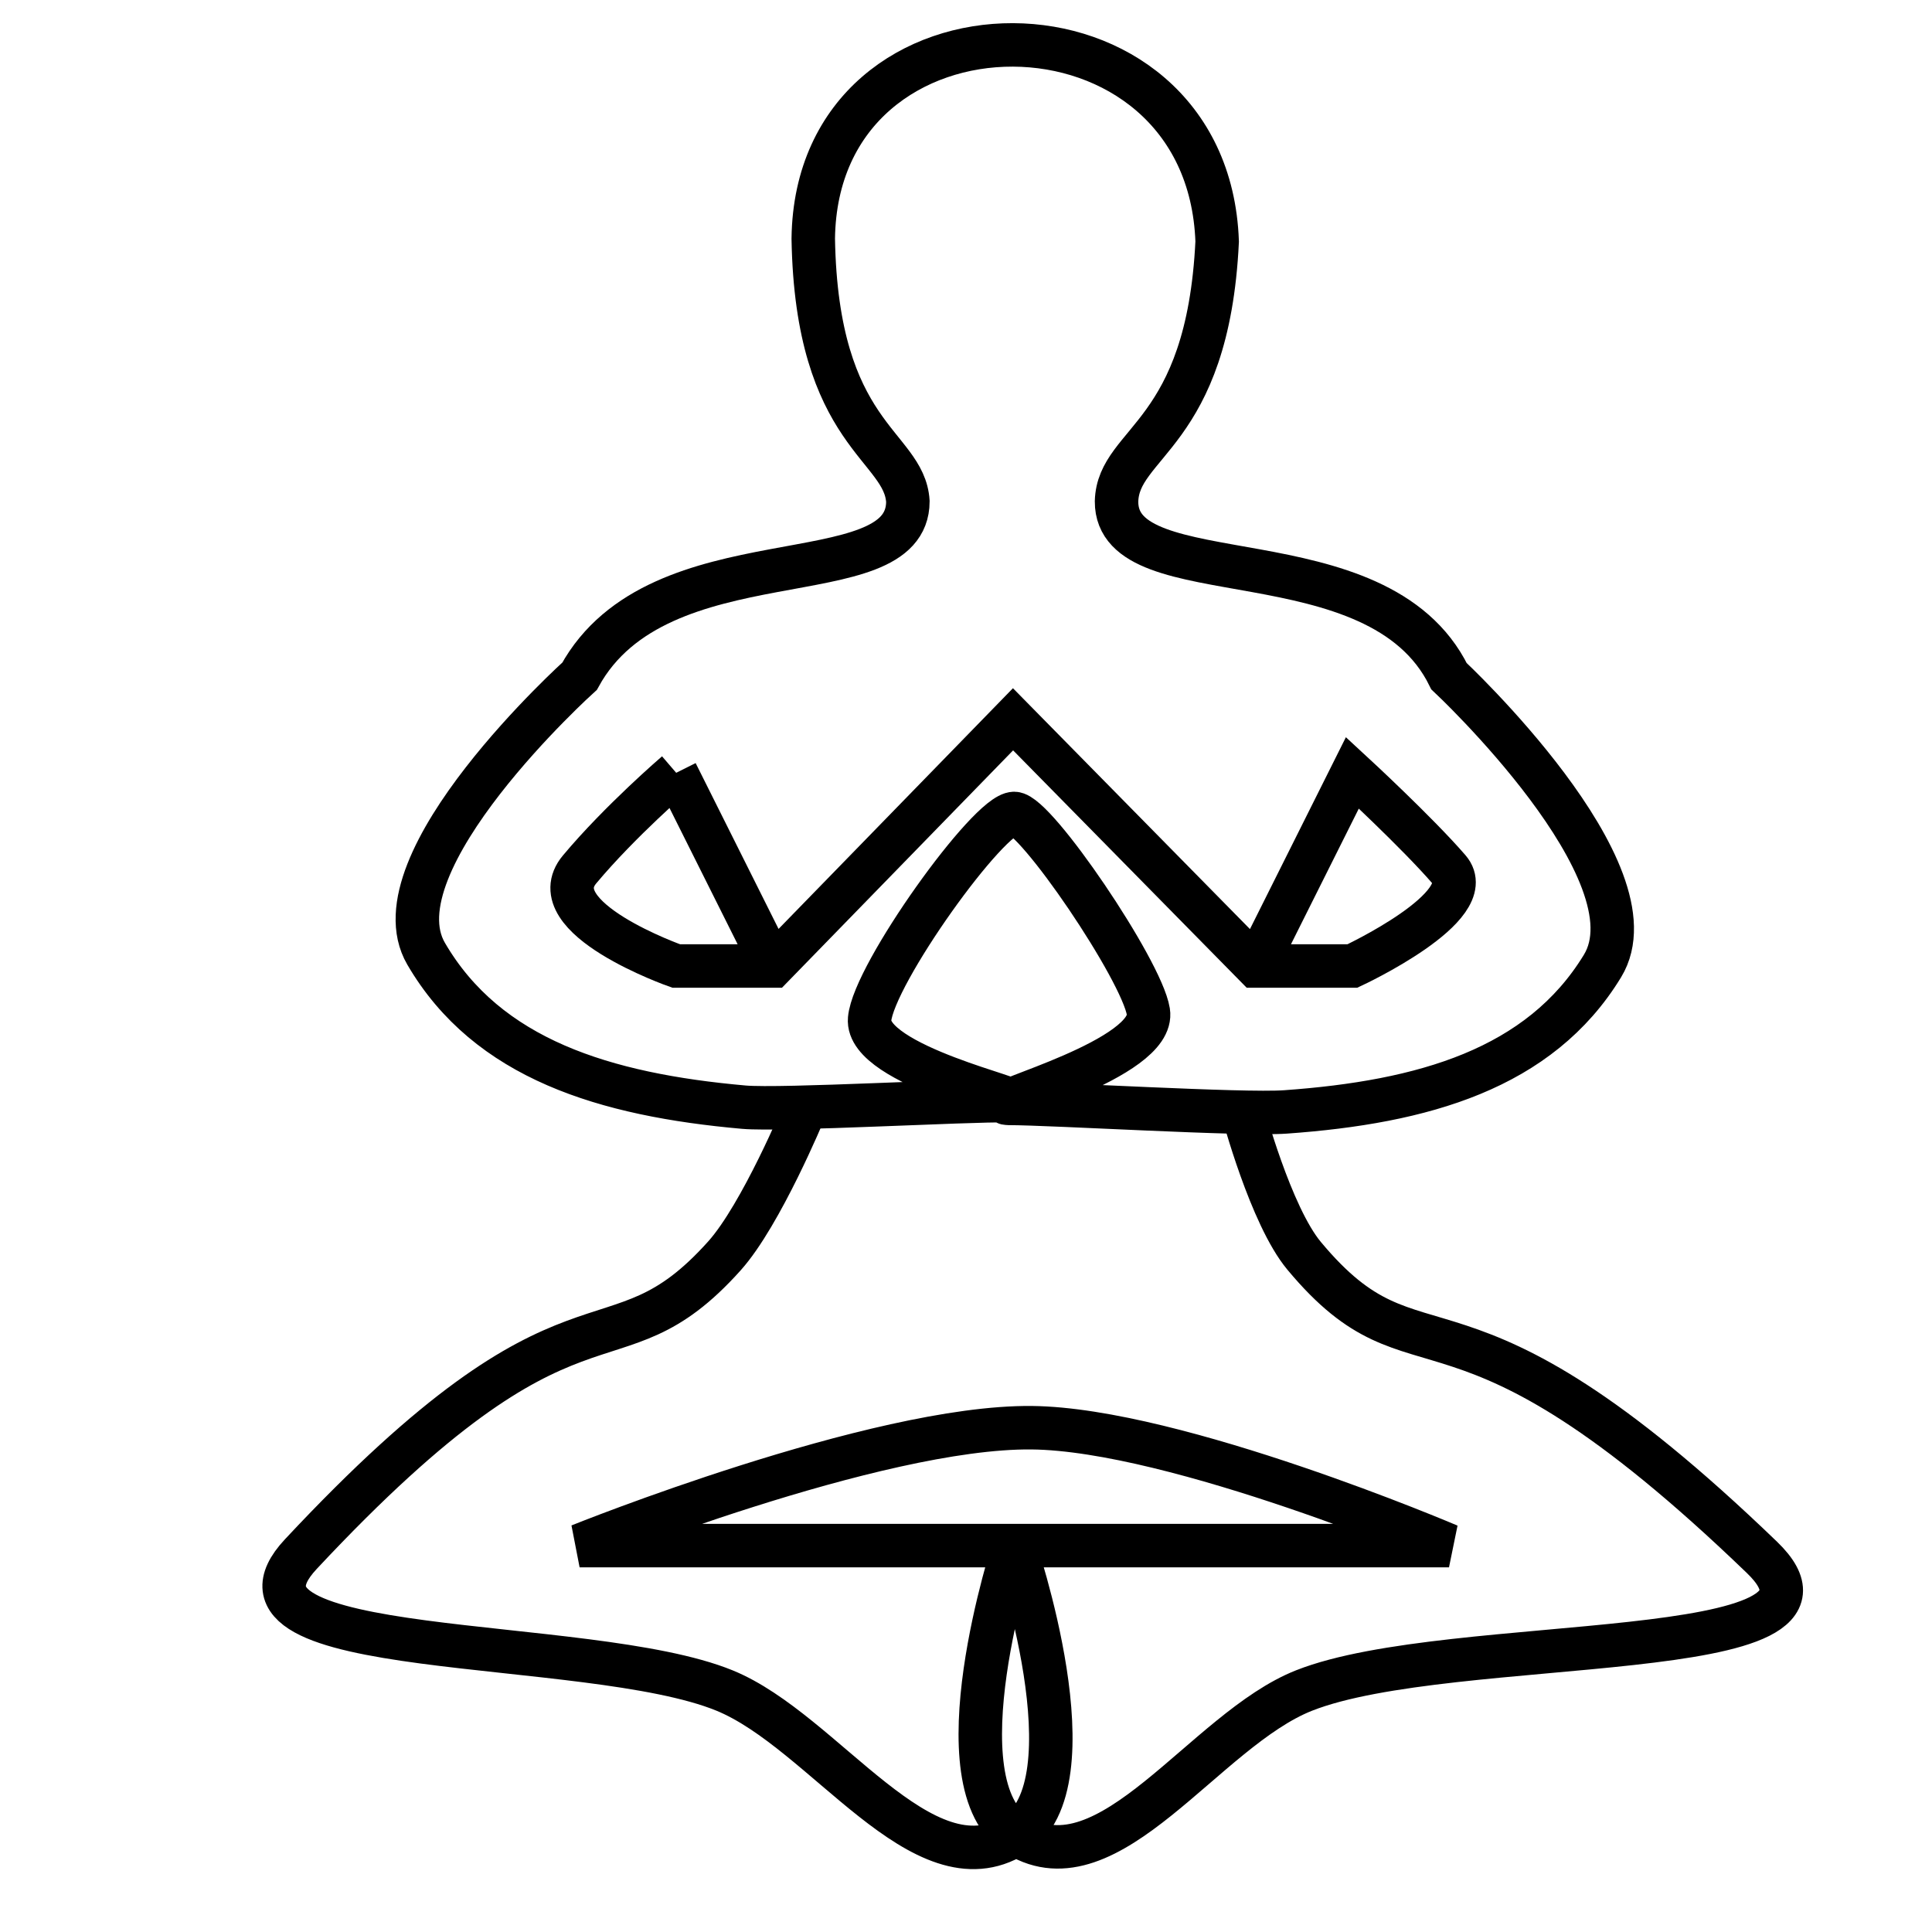
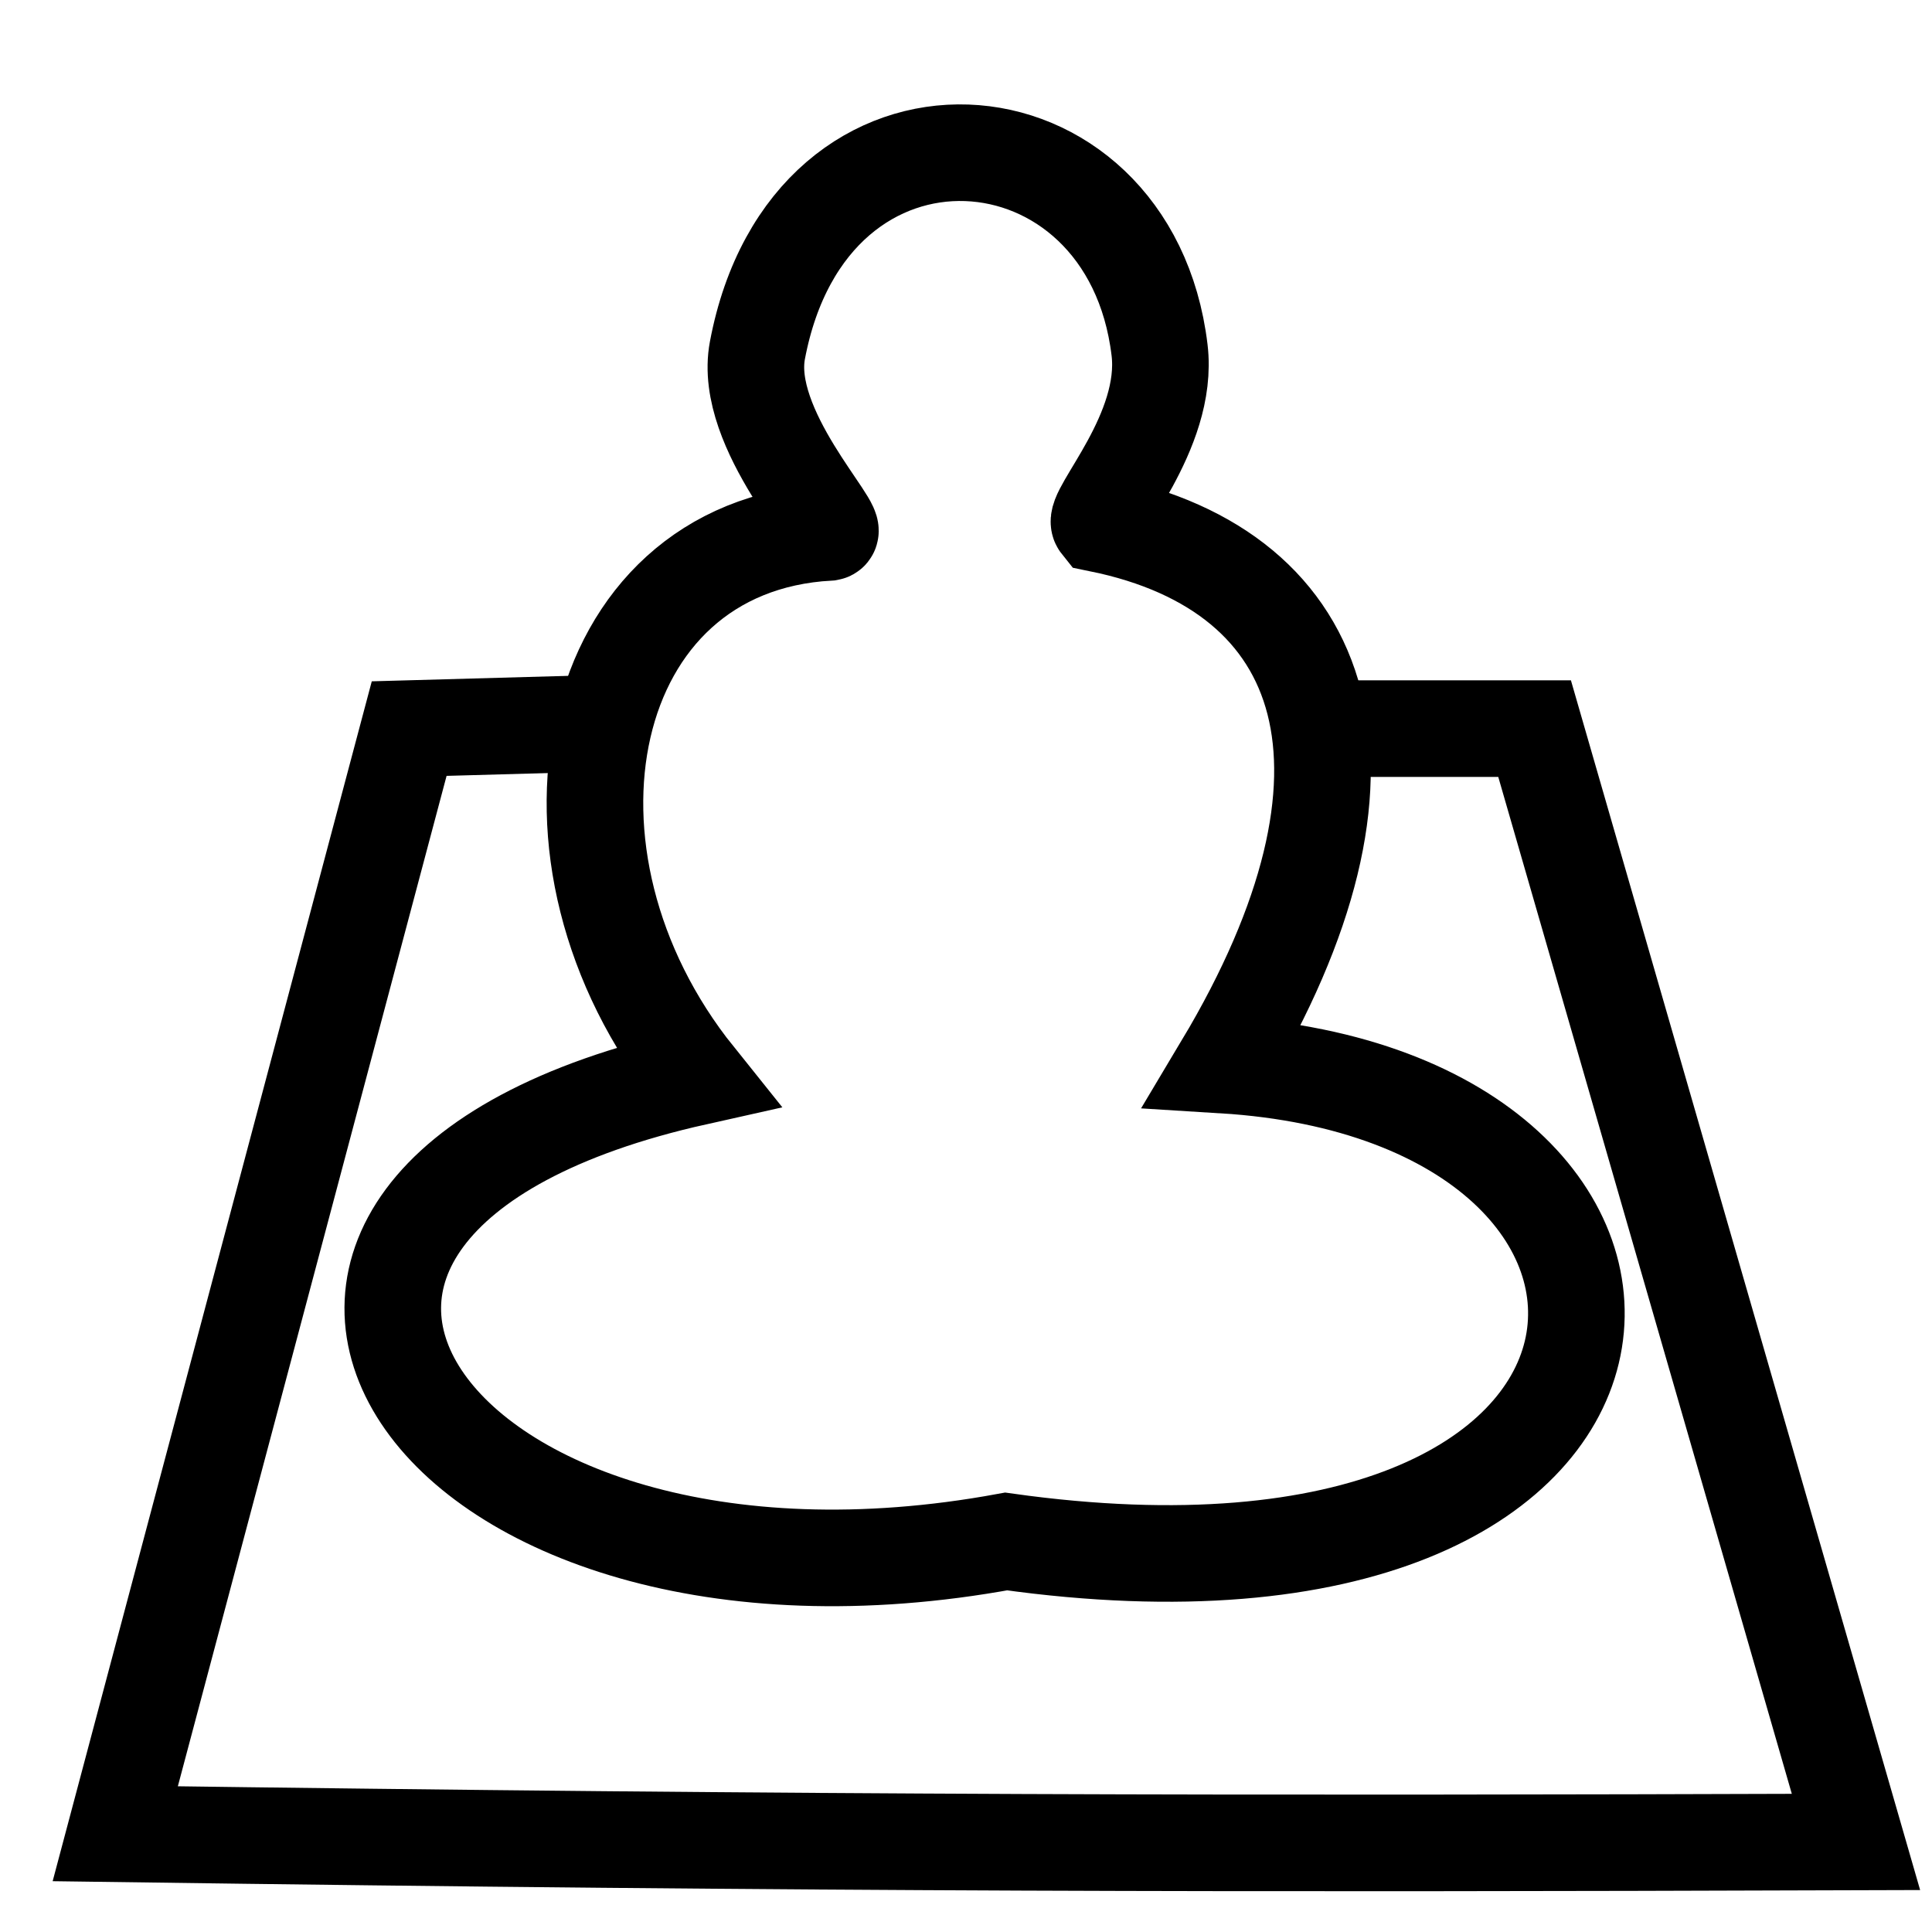
<svg xmlns="http://www.w3.org/2000/svg" viewBox="0 0 100 100" height="100" width="100">
-   <g stroke-width="2.25" fill="none" stroke="#000">
-     <path d="M30 35c4.112-7.5 16.975-4.048 16.992-9.043-.179-2.93-4.725-3.375-4.898-13.608C42.267-1.043 62.517-1.043 63 12.5c-.483 10.082-5.13 10.338-5.208 13.457C57.775 30.952 71.314 27.5 75 35c0 0 10.888 10.168 7.945 15-3.249 5.334-9.296 7.047-16.408 7.553-2.26.16-11.936-.436-14.355-.442-1.221-.003 7.657-2.298 7.256-4.75-.353-2.167-5.84-10.248-6.94-10.257-1.31-.01-7.274 8.31-7.486 10.636-.222 2.424 8.488 4.26 7.16 4.232-2.072-.044-11.726.508-13.672.335-7.183-.638-13.263-2.482-16.445-7.943C19.3 44.637 30 35 30 35z" />
-     <path d="M41.631 57.5S39.404 62.874 37.5 65c-5.965 6.66-7.5 0-21.93 15.442-5.244 5.61 14.82 4.156 21.93 7.058 5.176 2.112 10.245 10.439 15 7.5 4.253-2.629 0-15 0-15H30s15.339-6.183 23.399-6.102C60.88 73.974 75 80 75 80H52.5s-4.086 12.41.19 15c4.733 2.867 9.663-5.469 14.81-7.5 7.652-3.02 29.622-1.183 23.698-6.891C75 65 73.554 72.268 67.5 65c-1.738-2.086-3.178-7.5-3.178-7.5M35 40s-2.903 2.493-5 5 5 5 5 5h5l12.434-12.77L65 50h5s6.648-3.092 5-5c-1.648-1.908-5-5-5-5l-5 10M35 40l5 10" />
+   <g fill="none" stroke="#000" stroke-width="5">
+     <path d="M63.314 55.127c9.068-15.169 5.634-25.554-6.398-28.009-.451-.564 3.613-4.742 3.103-8.997-1.55-12.943-18.12-14.293-20.816.015-.773 4.103 4.425 9.293 3.712 9.42-12.793.699-16.073 16.74-6.882 28.194C6.824 62.274 21.95 85.324 52.078 79.786c36.462 5.115 37.866-23.014 11.236-24.659z" />
+     <path d="M31.934 37.412l-10.755.3L5.965 94.915c37.042.511 58.1.528 90.1.424L79.43 37.712H68.914" />
  </g>
</svg>
